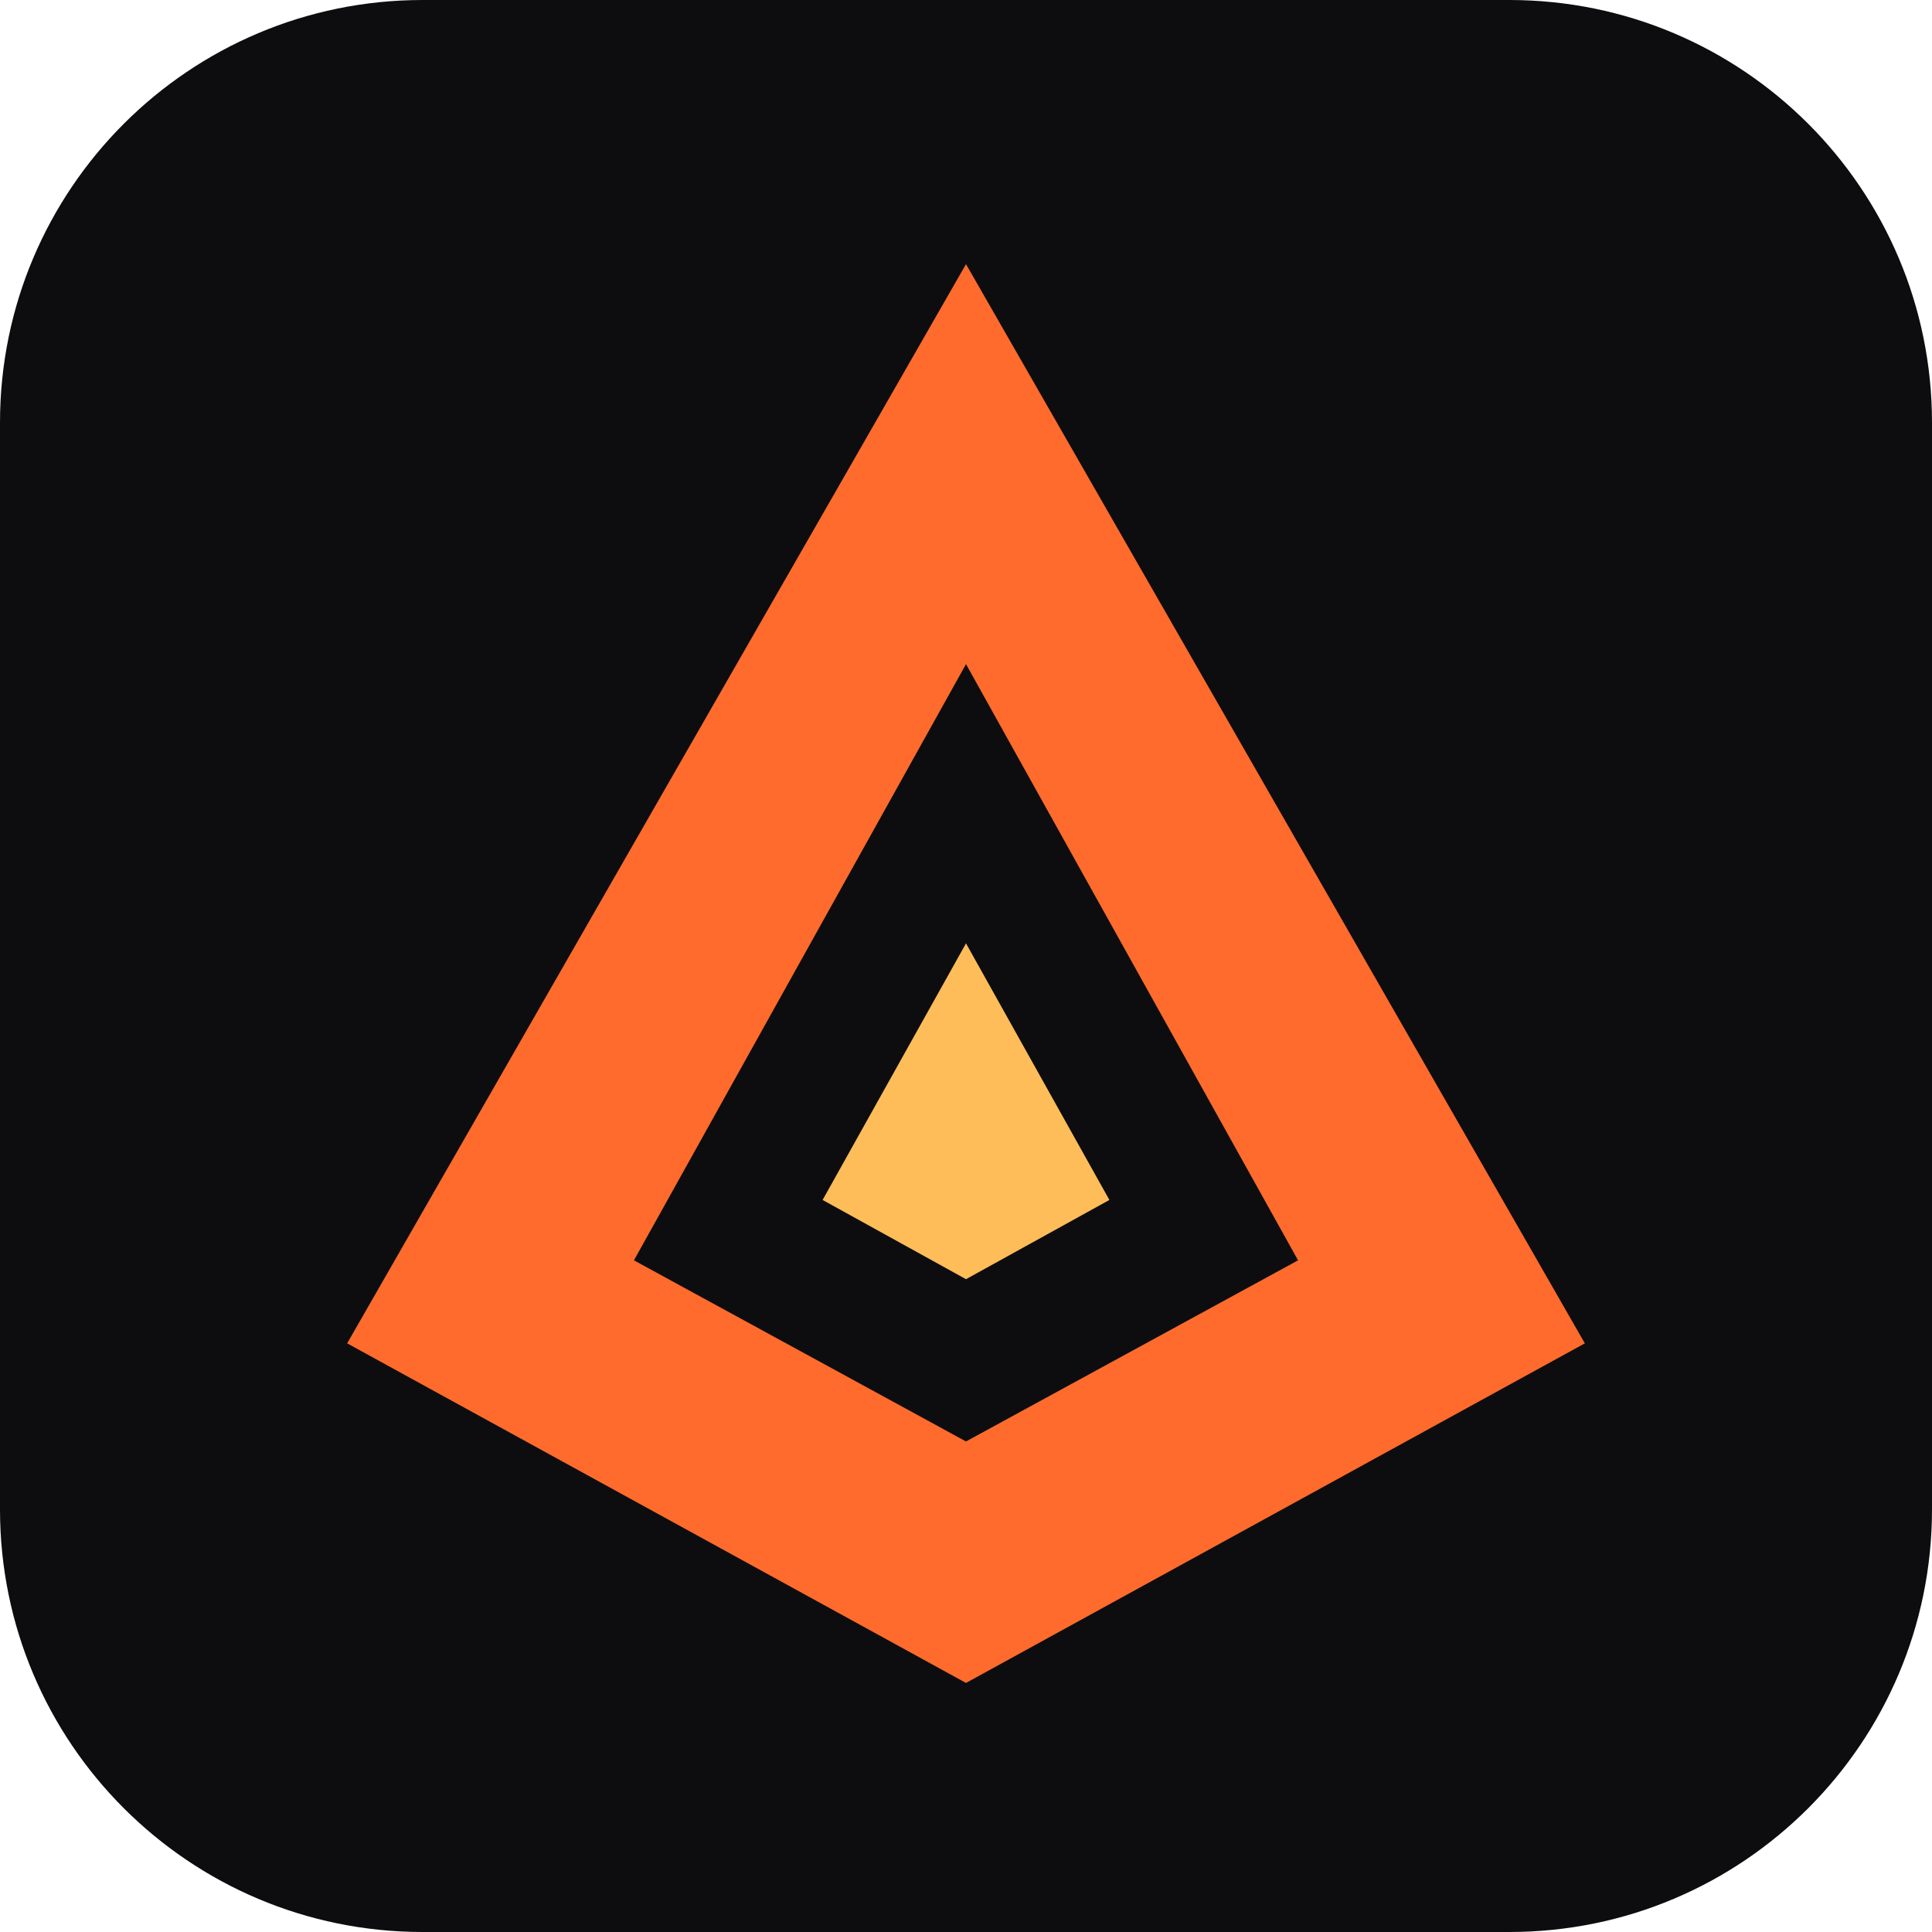
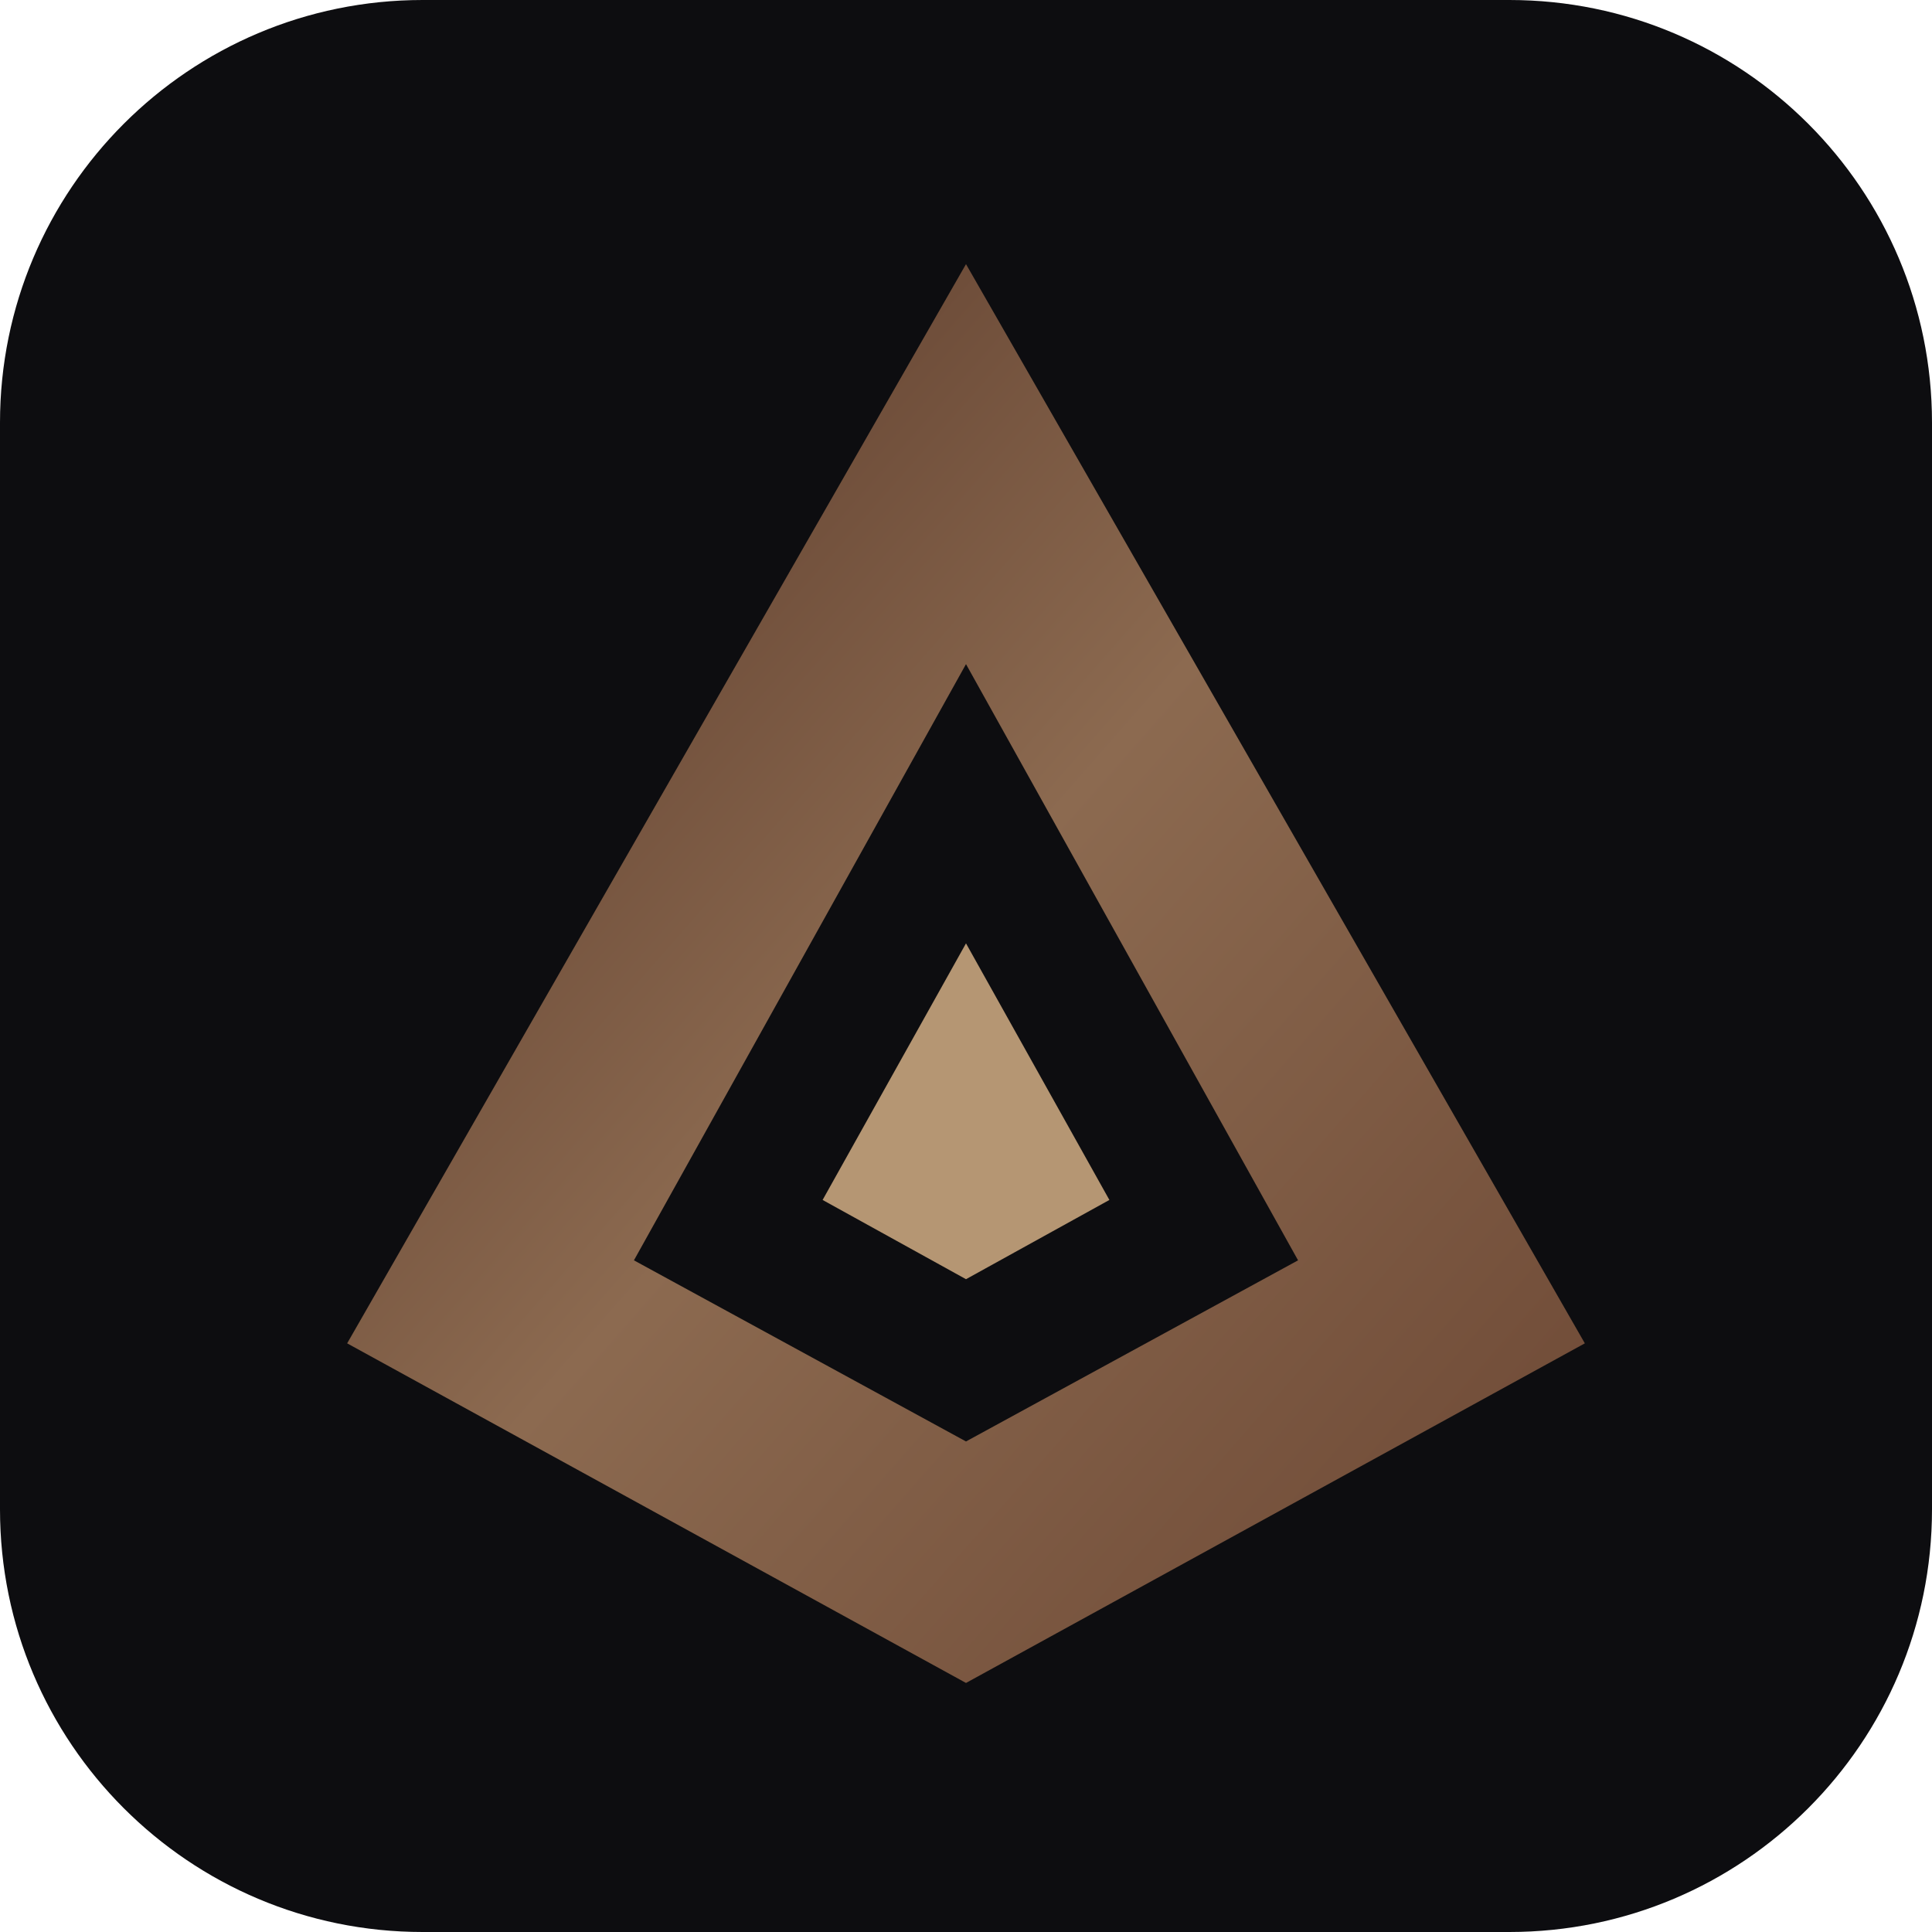
<svg xmlns="http://www.w3.org/2000/svg" viewBox="0 0 512 512" role="img" aria-labelledby="title">
+   <defs>
+     <linearGradient id="rootBeerMetallic" x1="0" y1="0" x2="1" y2="1">
+       <stop offset="0%" stop-color="#4f2f22" />
+       <stop offset="48%" stop-color="#8c6a50" />
+       <stop offset="100%" stop-color="#6b4633" />
+     </linearGradient>
+   </defs>
  <rect width="512" height="512" rx="112" fill="#0d0d10" />
-   <path d="M92 356 256 70l164 286-164 90L92 356Z" fill="#ff6b2c" />
+   <path d="M92 356 256 70l164 286-164 90L92 356Z" fill="url(#rootBeerMetallic)" />
  <path d="m168 334 88-158 88 158-88 48-88-48Z" fill="#0d0d10" />
-   <path d="m218 318 38-68 38 68-38 21-38-21Z" fill="#ffbd59" />
+   <path d="m218 318 38-68 38 68-38 21-38-21Z" fill="#b59673" />
</svg>
